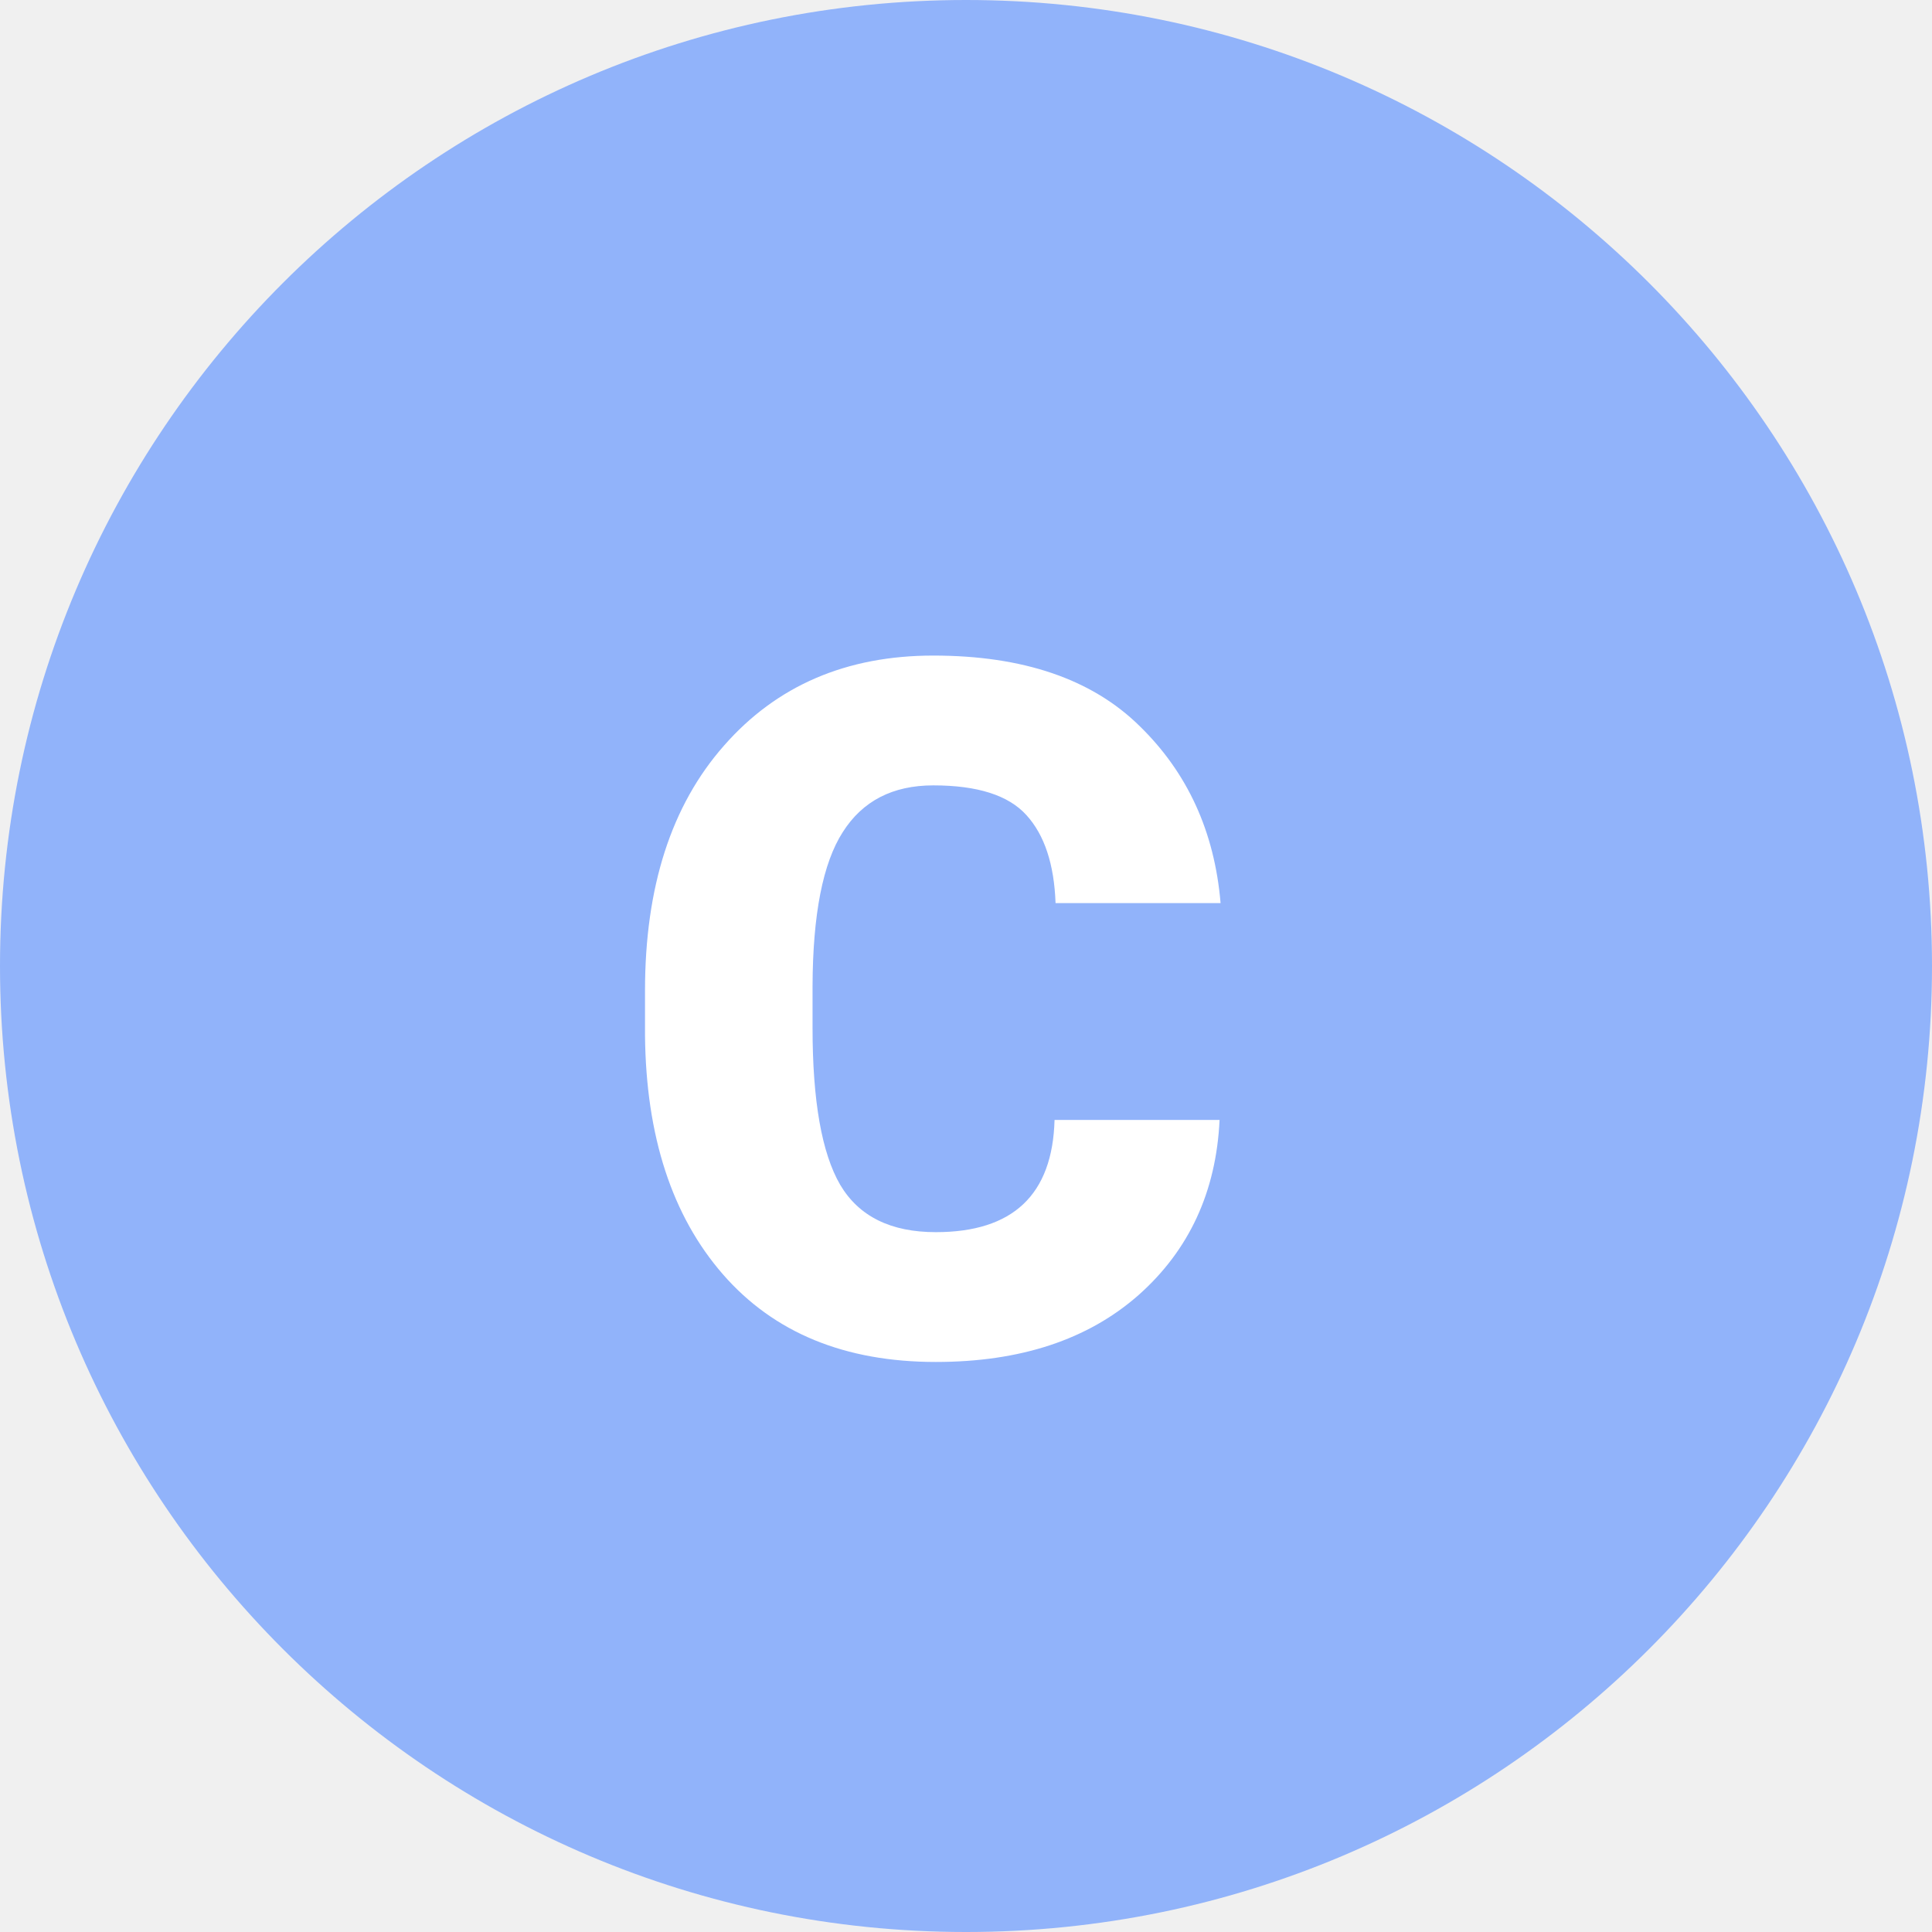
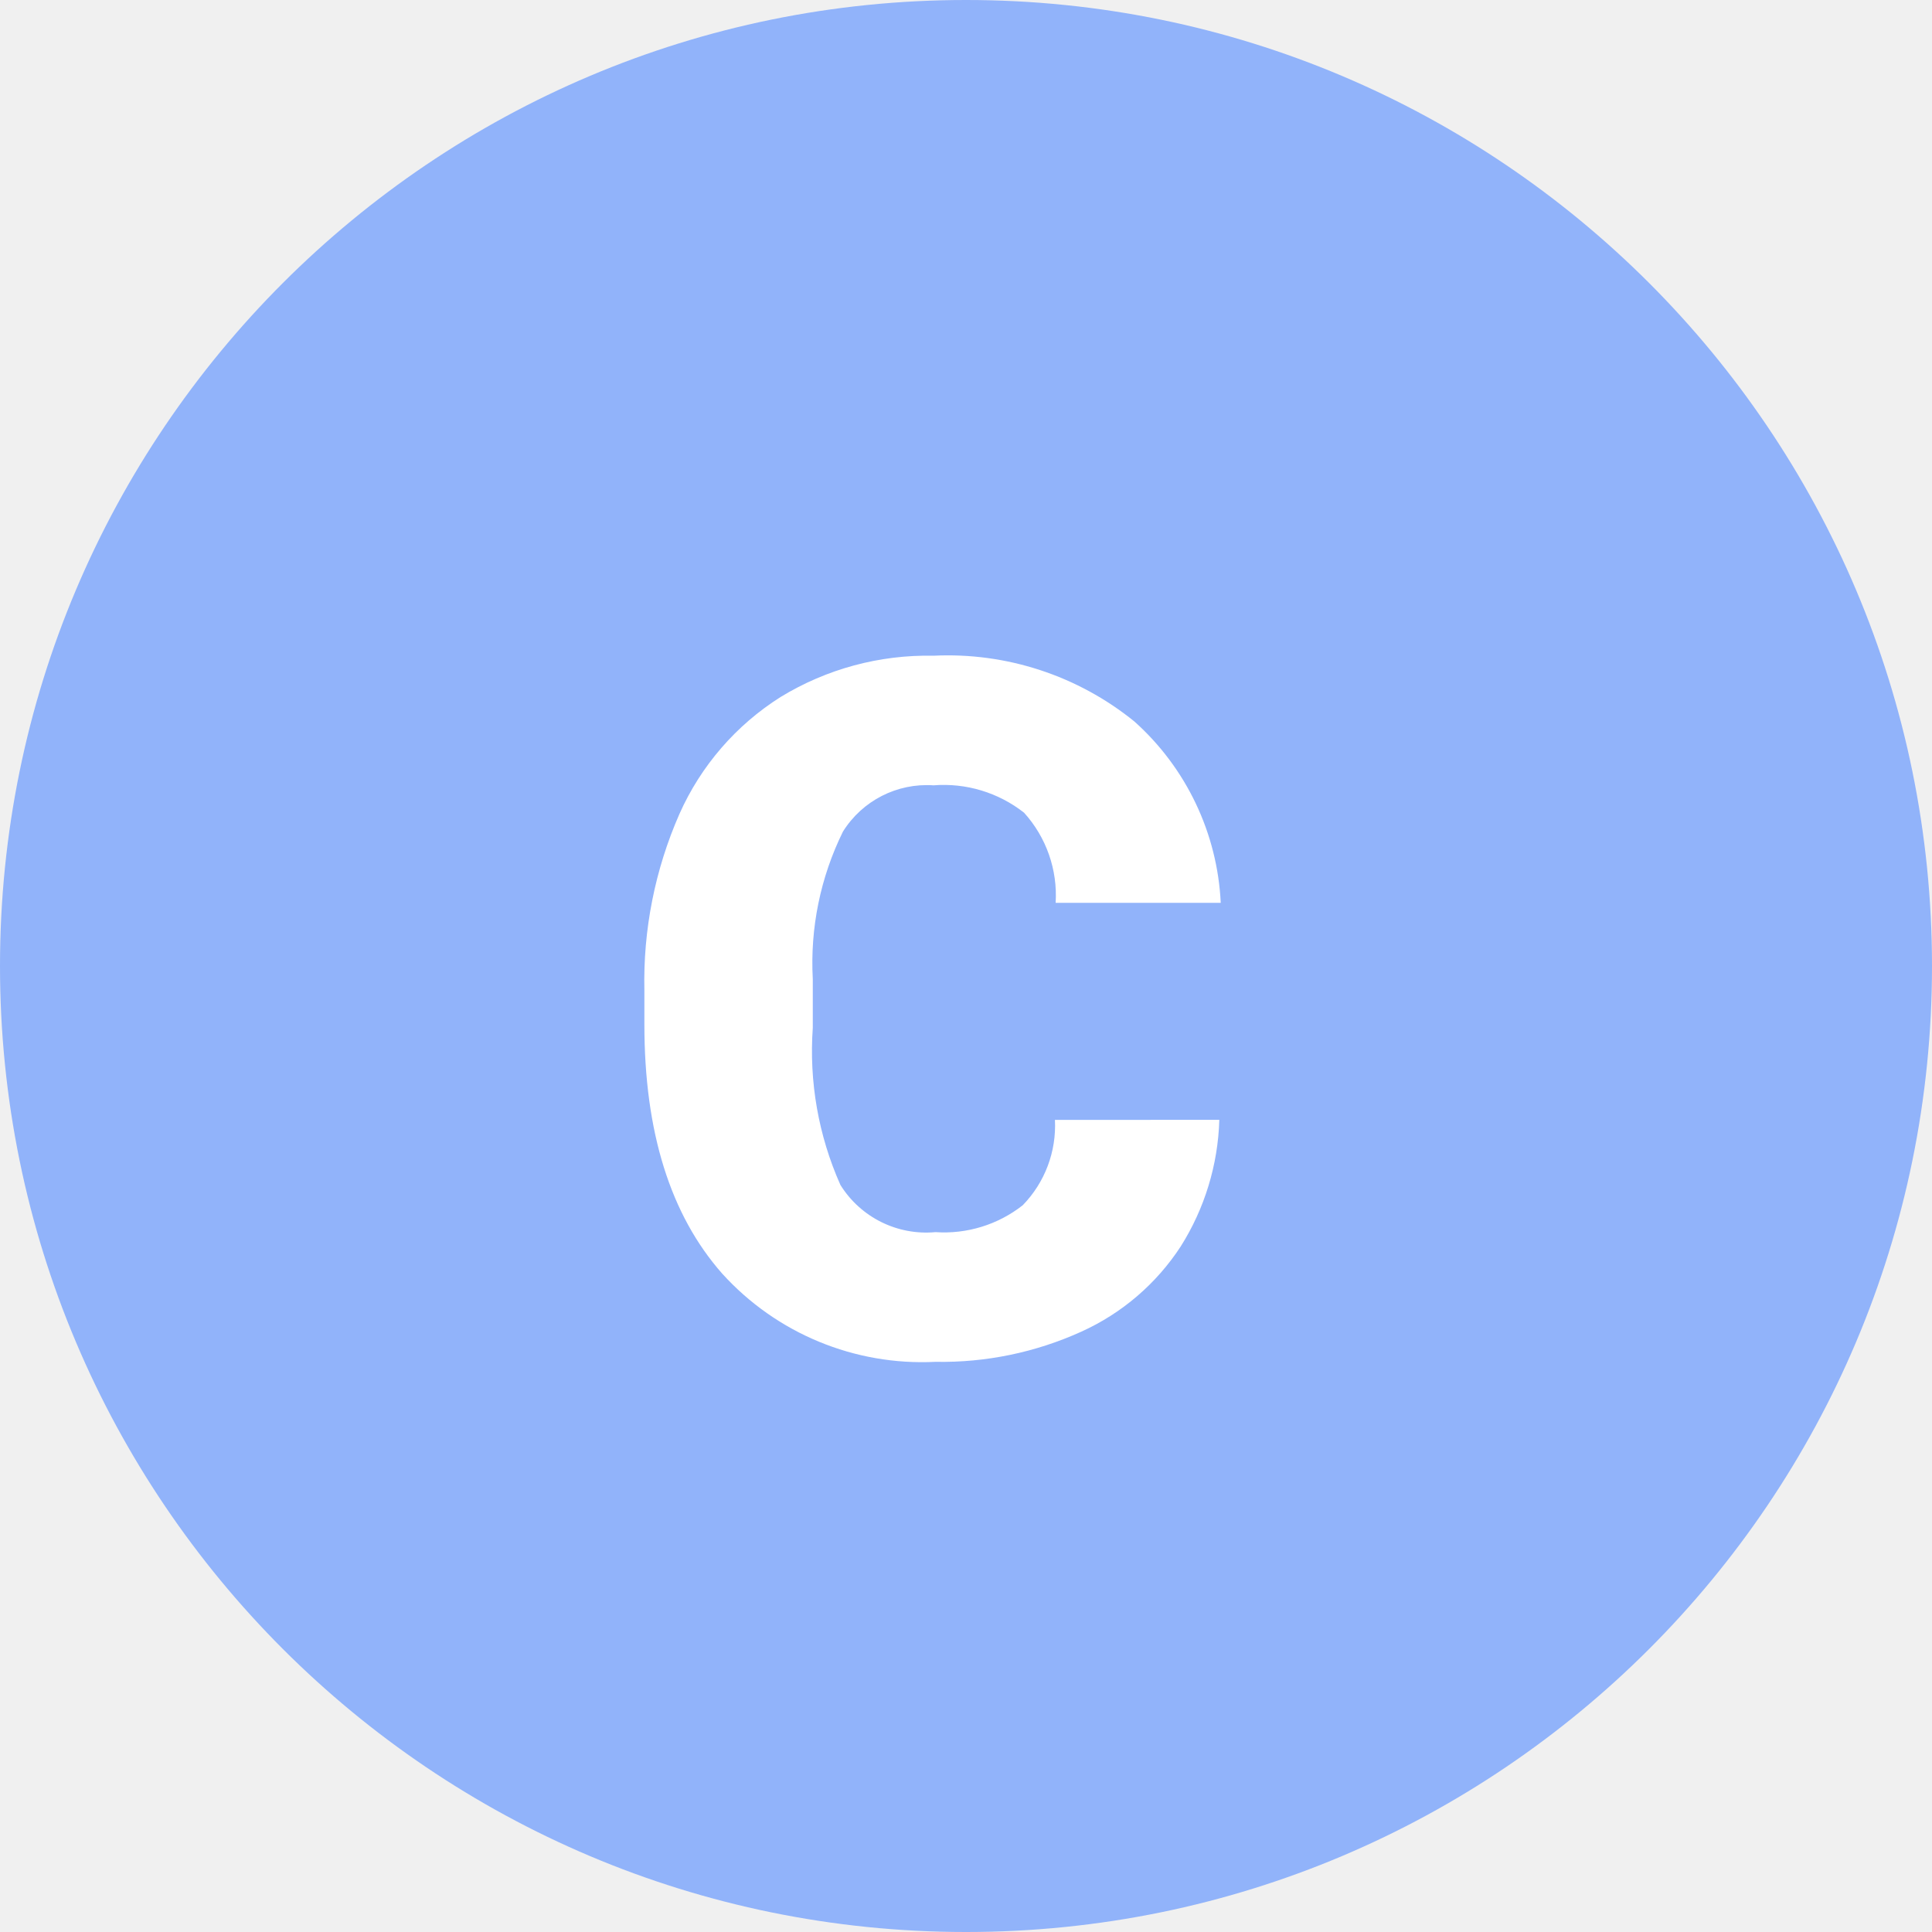
<svg xmlns="http://www.w3.org/2000/svg" width="60" height="60" viewBox="0 0 60 60">
-   <g id="letra3" transform="translate(-180.5 -958.323)">
-     <circle id="Elipse_1195" data-name="Elipse 1195" cx="30" cy="30" r="30" transform="translate(180.5 958.323)" fill="#91b3fa" />
-     <text id="C" transform="translate(199.5 969.323)" fill="#fff" font-size="30" font-family="Roboto-Black, Roboto" font-weight="800">
-       <tspan x="0" y="31">C</tspan>
-     </text>
+   <g id="Grupo_58720" data-name="Grupo 58720" transform="translate(-180.5 -958.323)">
+     <g id="Grupo_61701" data-name="Grupo 61701">
+       <circle id="Elipse_1195" data-name="Elipse 1195" cx="30" cy="30" r="30" transform="translate(180.5 958.323)" fill="#91b3fa" />
+       <path id="Trazado_144407" data-name="Trazado 144407" d="M18.867,23.778a7.789,7.789,0,0,1-1.2,3.933,7.249,7.249,0,0,1-3.083,2.644,10.5,10.5,0,0,1-4.534.938,8.375,8.375,0,0,1-6.621-2.739q-2.417-2.739-2.417-7.734V19.765A12.91,12.91,0,0,1,2.1,14.279a8.269,8.269,0,0,1,3.142-3.633A8.767,8.767,0,0,1,9.99,9.364a9.193,9.193,0,0,1,6.24,2.043,8.074,8.074,0,0,1,2.681,5.632H13.784a3.82,3.82,0,0,0-.981-2.8,4.037,4.037,0,0,0-2.812-.85,3.071,3.071,0,0,0-2.812,1.436,9.226,9.226,0,0,0-.937,4.585v1.509A10.209,10.209,0,0,0,7.1,25.8a3.136,3.136,0,0,0,2.952,1.465,3.948,3.948,0,0,0,2.71-.835,3.544,3.544,0,0,0,1-2.651Z" transform="translate(199.5 969.323)" fill="#fff" />
+     </g>
  </g>
</svg>
